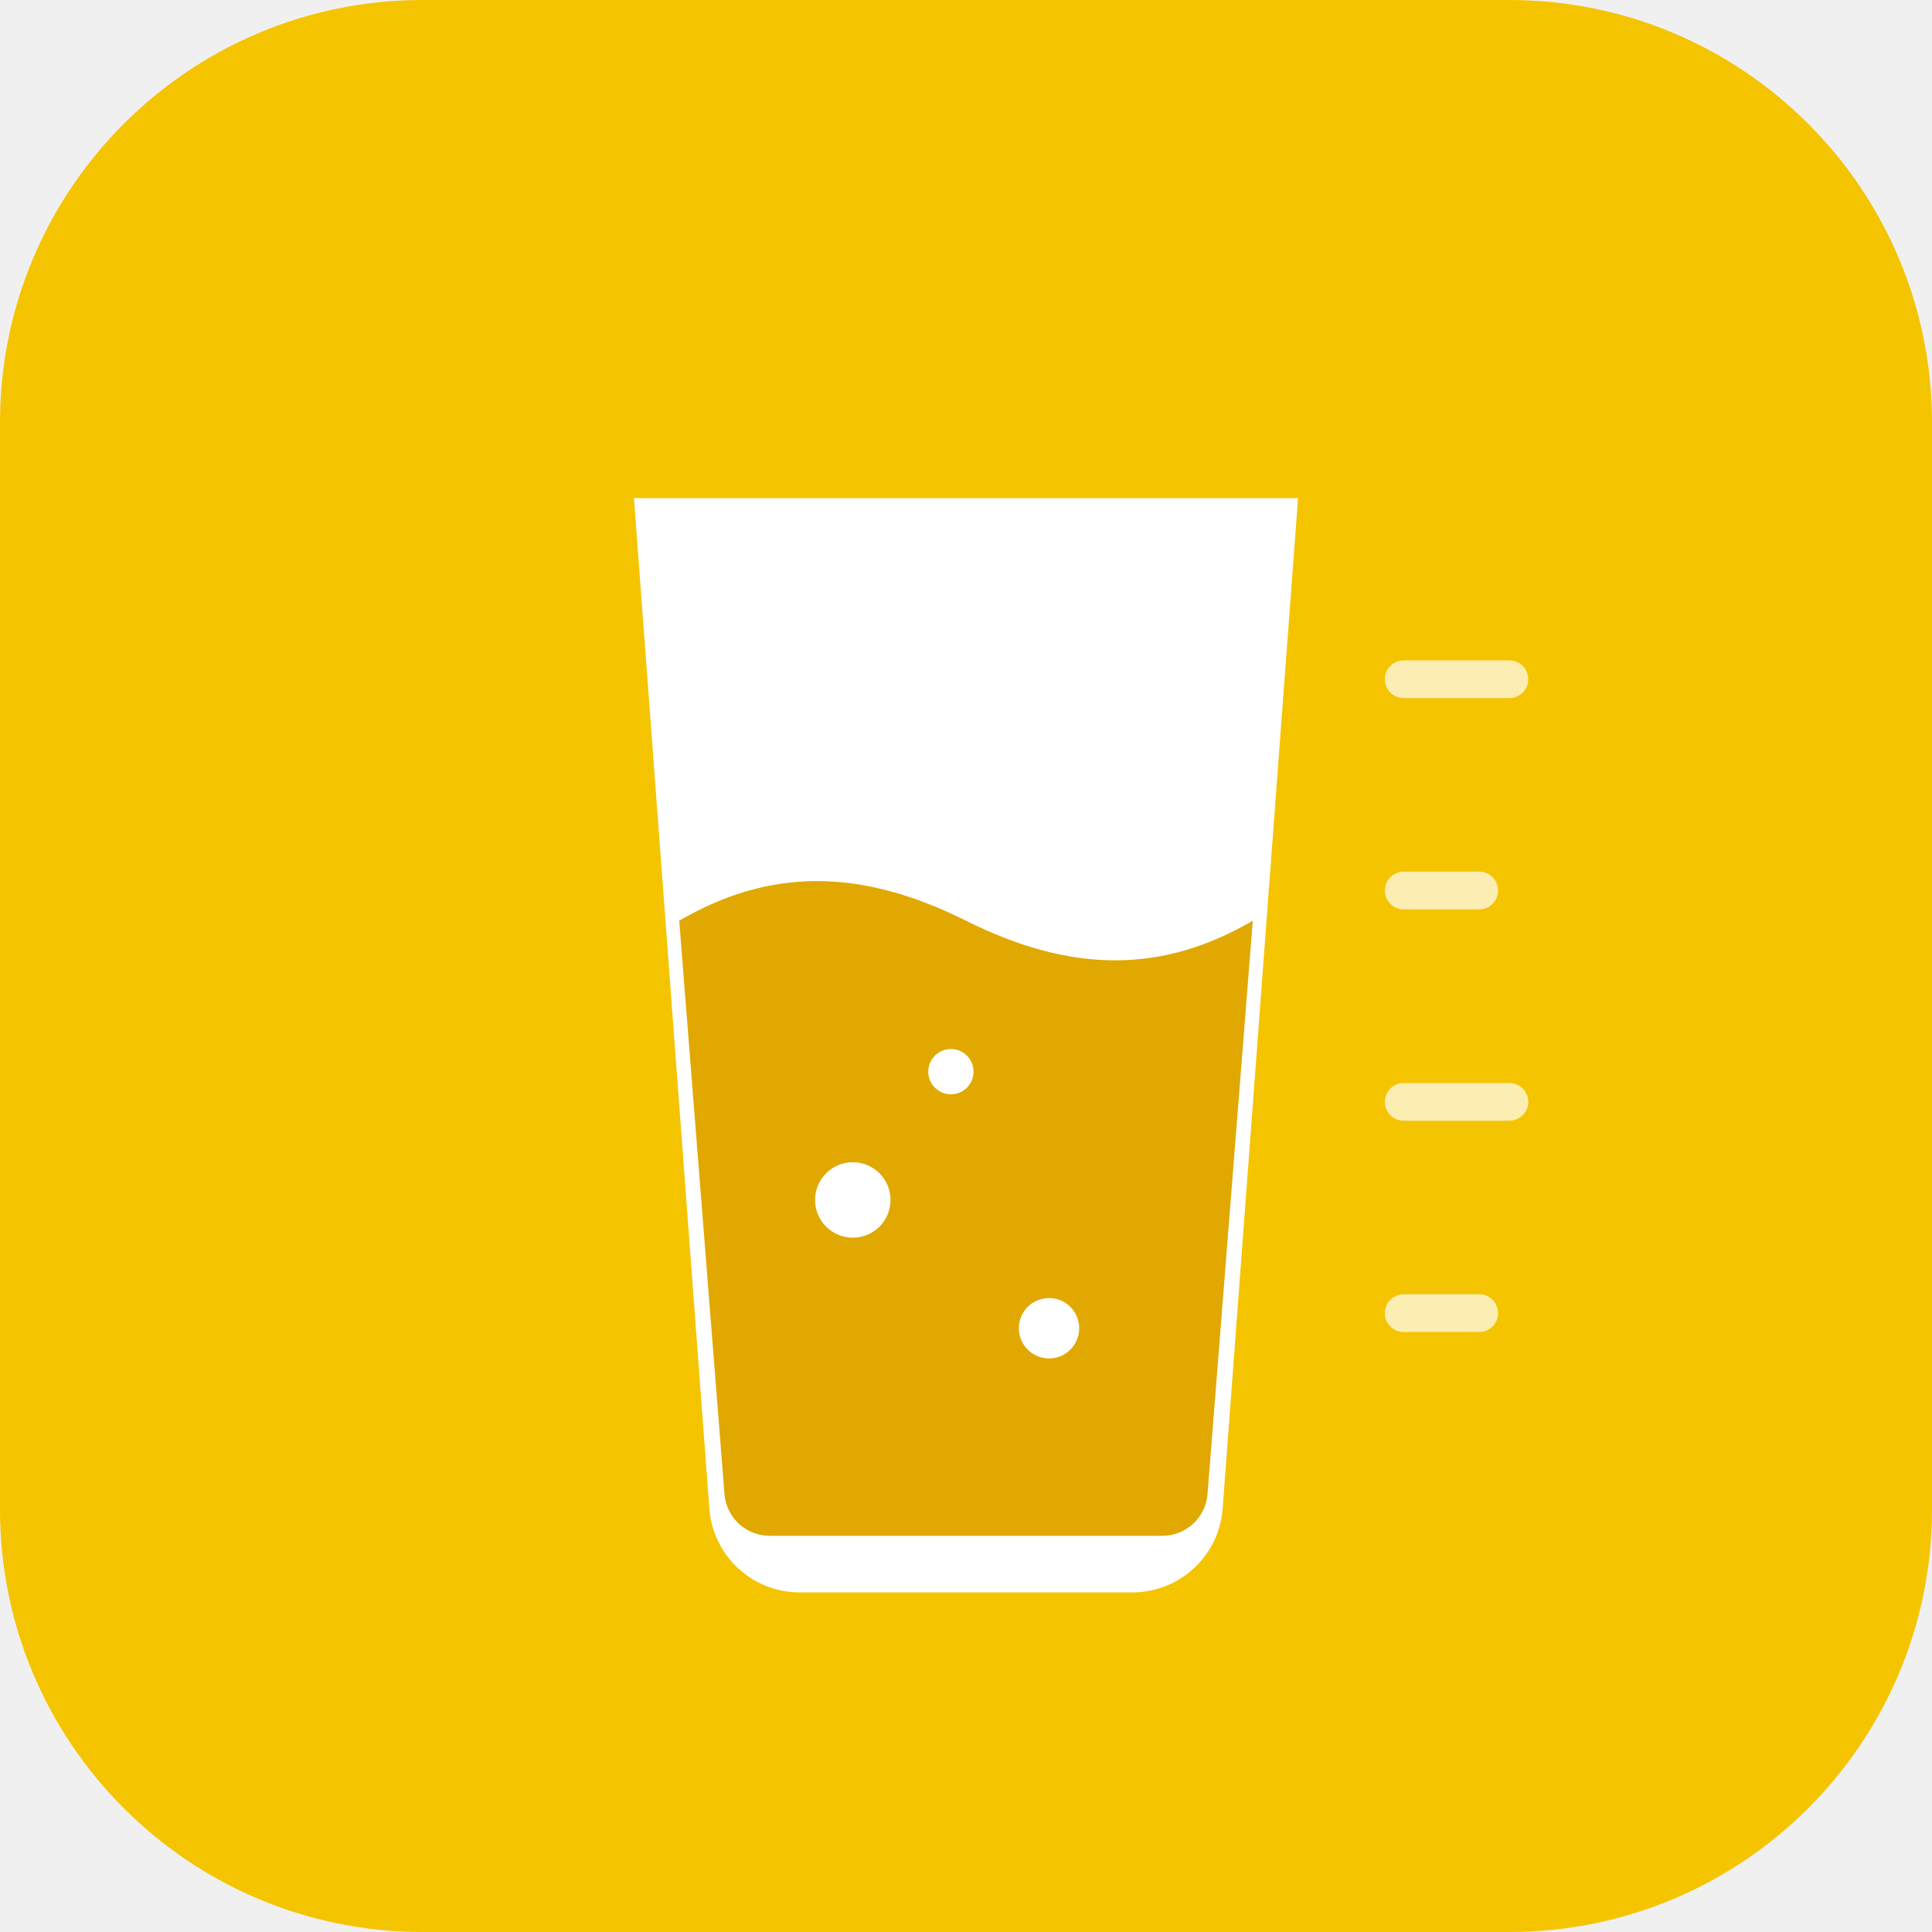
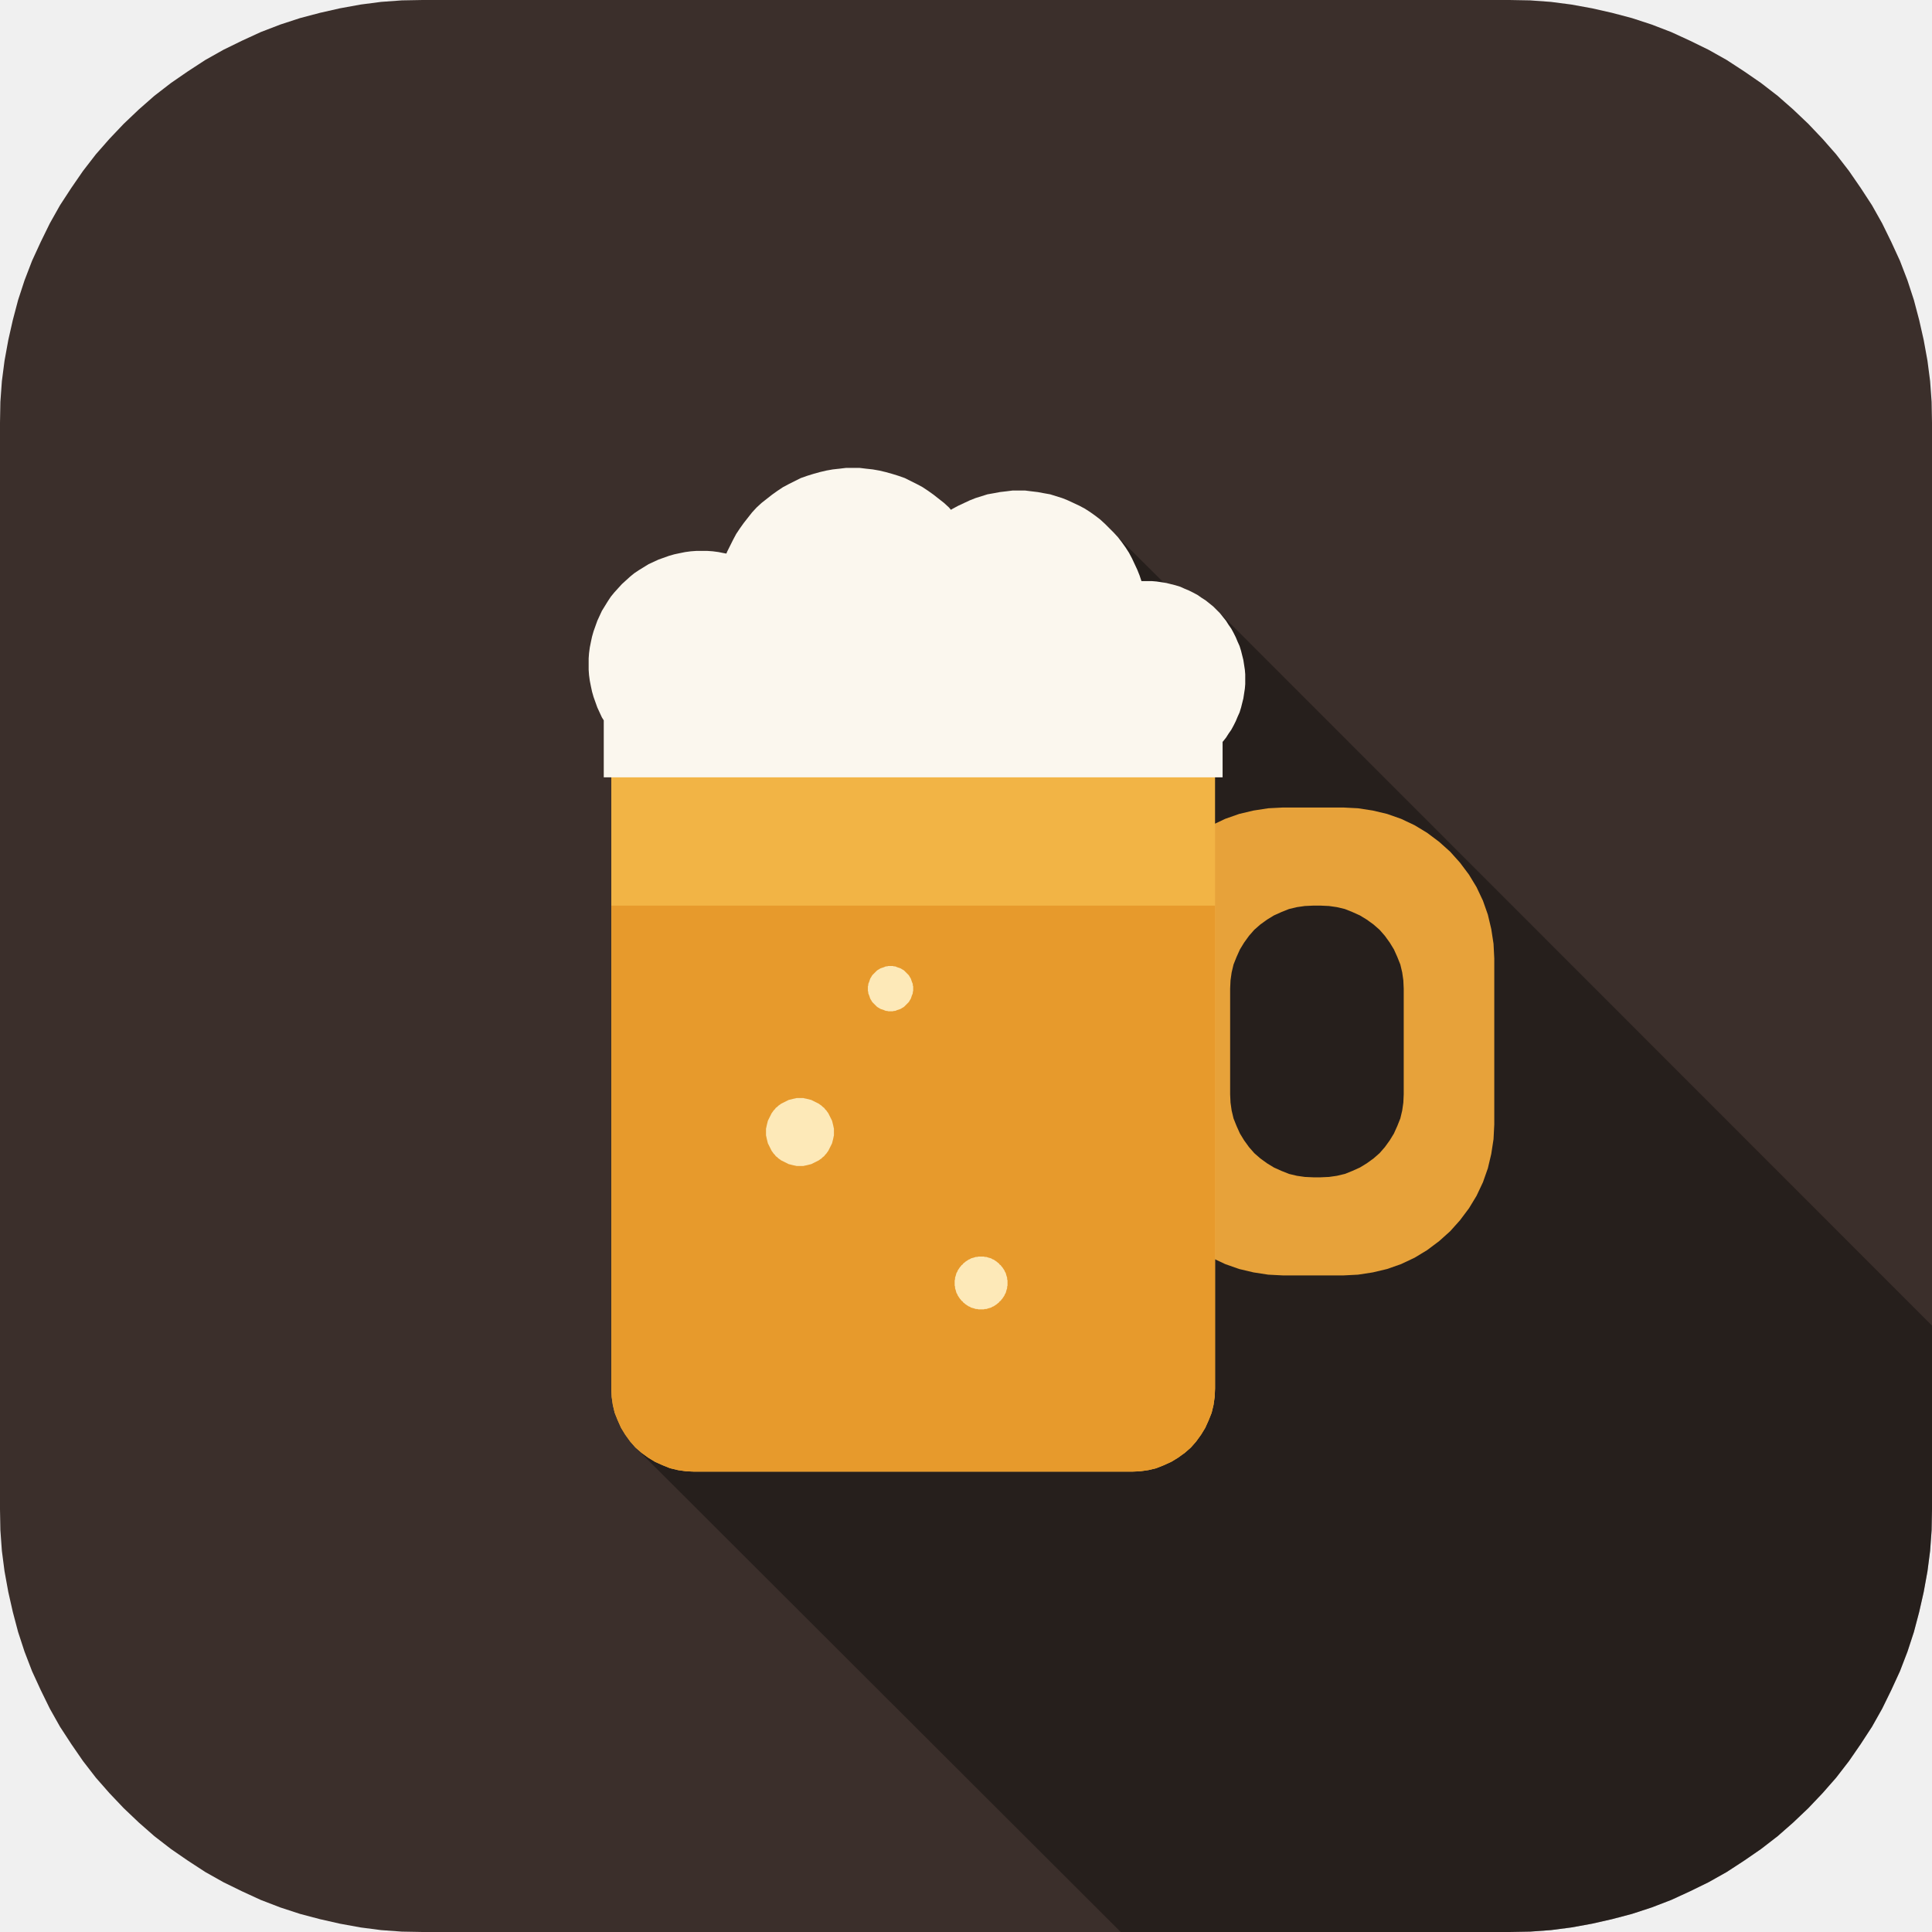
<svg xmlns="http://www.w3.org/2000/svg" viewBox="0 0 512 512">
-   <rect width="512" height="512" rx="112" fill="#f5c400" />
-   <path d="M168 132h176l-20 268a24 24 0 0 1-24 22h-88a24 24 0 0 1-24-22z" fill="#fff" />
-   <path d="M180 244c24-14 48-14 76 0s52 14 76 0l-12 152a12 12 0 0 1-12 11h-104a12 12 0 0 1-12-11z" fill="#e0a800" />
-   <circle cx="226" cy="318" r="10" fill="#fff" />
-   <circle cx="278" cy="352" r="8" fill="#fff" />
-   <circle cx="252" cy="284" r="6" fill="#fff" />
-   <path d="M372 180h28M372 236h20M372 292h28M372 348h20" stroke="#fff" stroke-opacity=".7" stroke-width="10" stroke-linecap="round" />
+   <path d="M400.0 0.0L112.0 0.0L106.5 0.1L101.0 0.5L95.6 1.2L90.1 2.2L84.8 3.4L79.5 4.8L74.3 6.5L69.1 8.5L64.1 10.8L59.2 13.2L54.4 15.9L49.8 18.9L45.3 22.0L40.9 25.4L36.8 29.0L32.8 32.8L29.0 36.8L25.4 40.9L22.0 45.3L18.9 49.8L15.9 54.4L13.2 59.2L10.8 64.1L8.5 69.1L6.5 74.3L4.8 79.5L3.4 84.8L2.2 90.1L1.2 95.6L0.5 101.0L0.1 106.5L0.0 112.0L0.0 400.0L0.1 405.5L0.5 411.0L1.2 416.4L2.2 421.9L3.4 427.2L4.8 432.5L6.5 437.7L8.5 442.9L10.8 447.9L13.2 452.8L15.9 457.6L18.9 462.2L22.0 466.7L25.4 471.1L29.0 475.2L32.8 479.2L36.8 483.0L40.9 486.6L45.3 490.0L49.8 493.1L54.4 496.1L59.2 498.8L64.1 501.2L69.1 503.5L74.3 505.5L79.5 507.2L84.8 508.6L90.1 509.8L95.6 510.8L101.0 511.5L106.5 511.9L112.0 512.0L400.0 512.0L405.5 511.9L411.0 511.5L416.4 510.8L421.9 509.8L427.2 508.6L432.5 507.2L437.7 505.5L442.9 503.5L447.9 501.2L452.8 498.8L457.6 496.1L462.2 493.1L466.7 490.0L471.1 486.6L475.2 483.0L479.2 479.2L483.0 475.2L486.6 471.1L490.0 466.7L493.1 462.2L496.1 457.6L498.8 452.8L501.2 447.9L503.5 442.9L505.5 437.7L507.2 432.5L508.6 427.2L509.8 421.9L510.8 416.4L511.5 411.0L511.9 405.5L512.0 400.0L512.0 112.0L511.9 106.5L511.5 101.0L510.8 95.6L509.8 90.1L508.6 84.8L507.2 79.5L505.5 74.3L503.5 69.1L501.2 64.1L498.8 59.2L496.1 54.4L493.1 49.8L490.0 45.3L486.6 40.9L483.0 36.8L479.2 32.8L475.2 29.0L471.1 25.4L466.7 22.0L462.2 18.9L457.6 15.9L452.8 13.2L447.9 10.8L442.9 8.5L437.7 6.5L432.5 4.8L427.2 3.4L421.9 2.2L416.4 1.2L411.0 0.5L405.5 0.1Z" fill="#3b2f2b" />
+   <path d="M229.5 124.2L222.5 124.2L215.5 125.6L209.0 128.3L199.3 135.8L192.5 146.7L186.0 146.0L180.1 146.6L173.2 148.9L168.1 151.9L161.1 159.3L156.9 168.7L156.3 180.4L160.0 190.9L160.0 206.0L162.0 206.0L162.1 370.2L163.7 376.4L168.4 383.6L297.0 512.0L400.0 512.0L405.5 511.9L411.0 511.5L416.4 510.8L421.9 509.8L427.2 508.6L432.5 507.2L437.7 505.5L442.9 503.5L447.9 501.2L452.8 498.8L457.6 496.1L462.2 493.1L466.7 490.0L471.1 486.6L475.2 483.0L479.2 479.2L483.0 475.2L486.6 471.1L490.0 466.7L493.1 462.2L496.1 457.6L498.8 452.8L501.2 447.9L503.5 442.9L505.5 437.7L507.2 432.5L508.6 427.2L509.8 421.9L510.8 416.4L511.5 411.0L511.9 405.5L512.0 400.0L512.0 351.3L321.5 160.7L315.1 156.5L308.4 154.4L291.6 137.7L283.0 132.6L275.0 130.4L266.7 130.2L258.5 132.0L252.0 135.1L244.5 129.1L236.5 125.6Z" fill="#000" fill-opacity="0.35" />
+   <path d="M340.0 214.0L336.1 214.2L332.2 214.8L328.4 215.7L324.7 217.0L321.1 218.7L317.8 220.7L314.6 223.1L311.7 225.7L309.1 228.6L306.7 231.8L304.7 235.1L303.0 238.7L301.7 242.4L300.8 246.2L300.2 250.1L300.0 254.0L300.0 298.0L300.2 301.9L300.8 305.8L301.7 309.6L303.0 313.3L304.7 316.9L306.7 320.2L309.1 323.4L311.7 326.3L314.6 328.9L317.8 331.3L321.1 333.3L324.7 335.0L328.4 336.3L332.2 337.2L336.1 337.8L340.0 338.0L356.0 338.0L359.9 337.8L363.8 337.2L367.6 336.3L371.3 335.0L374.9 333.3L378.2 331.3L381.4 328.9L384.3 326.3L386.9 323.4L389.3 320.2L391.3 316.9L393.0 313.3L394.3 309.6L395.2 305.8L395.8 301.9L396.0 298.0L396.0 254.0L395.8 250.1L395.2 246.2L394.3 242.4L393.0 238.7L391.3 235.1L389.3 231.8L386.9 228.6L384.3 225.7L381.4 223.1L378.2 220.7L374.9 218.7L371.3 217.0L367.6 215.7L363.8 214.8L359.9 214.2L356.0 214.0ZM352.2 240.1L354.3 240.4L356.4 240.9L358.4 241.7L360.4 242.6L362.2 243.7L364.0 245.0L365.6 246.4L367.0 248.0L368.3 249.8L369.4 251.6L370.3 253.6L371.1 255.6L371.6 257.7L371.9 259.8L372.0 262.0L372.0 290.0L371.9 292.2L371.6 294.3L371.1 296.4L370.3 298.4L369.4 300.4L368.3 302.2L367.0 304.0L365.6 305.6L364.0 307.0L362.2 308.3L360.4 309.4L358.4 310.3L356.4 311.1L354.3 311.6L352.2 311.9L350.0 312.0L348.0 312.0L345.8 311.9L343.7 311.6L341.6 311.1L339.6 310.3L337.6 309.4L335.8 308.3L334.0 307.0L332.4 305.6L331.0 304.0L329.7 302.2L328.6 300.4L327.7 298.4L326.9 296.4L326.4 294.3L326.1 292.2L326.0 290.0L326.0 262.0L326.1 259.8L326.4 257.7L326.9 255.6L327.7 253.6L328.6 251.6L329.7 249.8L331.0 248.0L332.4 246.4L334.0 245.0L335.8 243.7L337.6 242.6L339.6 241.7L341.6 240.9L343.7 240.4L345.8 240.1L348.0 240.0L350.0 240.0Z" fill="#e7a23a" fill-rule="evenodd" />
+   <path d="M300.0 176.0L184.0 176.0L181.8 176.1L179.7 176.4L177.6 176.9L175.6 177.7L173.6 178.6L171.8 179.7L170.0 181.0L168.4 182.4L167.0 184.0L165.7 185.8L164.6 187.6L163.7 189.6L162.9 191.6L162.4 193.7L162.1 195.8L162.0 198.0L162.0 368.0L162.1 370.2L162.4 372.3L162.9 374.4L163.7 376.4L164.6 378.4L165.7 380.2L167.0 382.0L168.4 383.6L170.0 385.0L171.8 386.3L173.6 387.4L175.6 388.3L177.6 389.1L179.7 389.6L181.8 389.9L184.0 390.0L300.0 390.0L302.2 389.9L304.3 389.6L306.4 389.1L308.4 388.3L310.4 387.4L312.2 386.3L314.0 385.0L315.6 383.6L317.0 382.0L318.3 380.2L319.4 378.4L320.3 376.4L321.1 374.4L321.6 372.3L321.9 370.2L322.0 368.0L322.0 198.0L321.9 195.8L321.6 193.7L321.1 191.6L320.3 189.6L319.4 187.6L318.3 185.8L317.0 184.0L315.6 182.4L314.0 181.0L312.2 179.7L310.4 178.6L308.4 177.7L306.4 176.9L304.3 176.4L302.2 176.1Z" fill="#f2b445" fill-rule="evenodd" />
+   <path d="M162.0 368.0L162.1 370.2L162.4 372.3L162.9 374.4L163.7 376.4L164.6 378.4L165.7 380.2L167.0 382.0L168.4 383.6L170.0 385.0L171.8 386.3L173.6 387.4L175.6 388.3L177.6 389.1L179.7 389.6L181.8 389.9L184.0 390.0L300.0 390.0L302.2 389.9L304.3 389.6L306.4 389.1L308.4 388.3L310.4 387.4L312.2 386.3L314.0 385.0L315.6 383.6L317.0 382.0L318.3 380.2L319.4 378.4L320.3 376.4L321.1 374.4L321.6 372.3L321.9 370.2L322.0 368.0L322.0 240.0L162.0 240.0Z" fill="#e79a2c" fill-rule="evenodd" />
+   <path d="M250.2 133.3L248.8 132.2L247.4 131.1L246.0 130.1L244.5 129.1L243.0 128.3L241.4 127.5L239.8 126.7L238.1 126.1L236.5 125.6L234.7 125.1L233.0 124.7L231.3 124.4L229.5 124.2L227.8 124.0L226.0 124.0L224.2 124.0L222.5 124.2L220.7 124.4L219.0 124.7L217.3 125.1L215.5 125.6L213.9 126.1L212.2 126.7L210.6 127.5L209.0 128.3L207.5 129.1L206.0 130.1L204.6 131.1L203.2 132.2L201.8 133.3L200.5 134.5L199.3 135.8L198.2 137.2L197.1 138.6L196.1 140.0L195.1 141.5L194.3 143.0L193.5 144.6L192.7 146.2L192.5 146.7L191.9 146.6L190.4 146.3L188.9 146.1L187.5 146.0L186.0 146.0L184.5 146.0L183.1 146.1L181.6 146.3L180.1 146.6L178.7 146.9L177.3 147.3L175.9 147.8L174.5 148.3L173.2 148.9L171.9 149.5L170.6 150.3L169.3 151.1L168.1 151.9L167.0 152.8L165.9 153.8L164.8 154.8L163.8 155.9L162.8 157.0L161.9 158.1L161.1 159.3L160.3 160.6L159.5 161.9L158.9 163.2L158.3 164.5L157.8 165.9L157.3 167.3L156.9 168.7L156.6 170.1L156.3 171.6L156.1 173.1L156.0 174.5L156.0 176.0L156.0 177.5L156.1 178.9L156.3 180.4L156.6 181.9L156.9 183.3L157.3 184.7L157.8 186.1L158.3 187.5L158.9 188.8L159.5 190.1L160.0 190.9L160.0 206.0L186.0 206.0L304.0 206.0L324.0 206.0L324.0 196.6L324.1 196.5L324.9 195.5L325.6 194.4L326.3 193.4L326.9 192.3L327.5 191.1L328.0 189.9L328.5 188.8L328.9 187.5L329.2 186.3L329.5 185.1L329.7 183.8L329.9 182.5L330.0 181.3L330.0 180.0L330.0 178.7L329.9 177.5L329.7 176.2L329.5 174.9L329.2 173.7L328.9 172.5L328.5 171.2L328.0 170.1L327.5 168.9L326.9 167.7L326.3 166.6L325.6 165.6L324.9 164.5L324.1 163.5L323.3 162.5L322.4 161.6L321.5 160.7L320.5 159.9L319.5 159.1L318.4 158.4L317.4 157.7L316.3 157.1L315.1 156.5L313.9 156.0L312.8 155.5L311.5 155.1L310.3 154.8L309.1 154.5L307.8 154.3L306.5 154.1L305.3 154.0L304.0 154.0L302.7 154.0L302.5 154.0L302.0 152.5L301.4 151.0L300.7 149.5L300.0 148.0L299.2 146.5L298.3 145.1L297.3 143.7L296.3 142.4L295.2 141.2L294.0 140.0L292.8 138.8L291.6 137.7L290.3 136.7L288.9 135.7L287.5 134.8L286.0 134.0L284.5 133.3L283.0 132.6L281.5 132.0L279.9 131.5L278.3 131.0L276.6 130.7L275.0 130.4L273.3 130.2L271.7 130.0L270.0 130.0L268.3 130.0L266.7 130.2L265.0 130.4L263.4 130.7L261.7 131.0L260.1 131.5L258.5 132.0L257.0 132.6L255.5 133.3L254.0 134.0L252.5 134.8L252.0 135.1L251.5 134.5Z" fill="#fbf7ee" fill-rule="evenodd" />
+   <path d="M221.0 300.0L221.0 299.6L221.0 299.1L220.9 298.7L220.8 298.2L220.7 297.8L220.6 297.4L220.5 297.0L220.3 296.6L220.1 296.2L219.9 295.8L219.7 295.4L219.5 295.0L219.2 294.6L219.0 294.3L218.7 294.0L218.4 293.6L218.0 293.3L217.7 293.0L217.4 292.8L217.0 292.5L216.6 292.3L216.2 292.1L215.8 291.9L215.4 291.7L215.0 291.5L214.6 291.4L214.2 291.3L213.8 291.2L213.3 291.1L212.9 291.0L212.4 291.0L212.0 291.0L211.6 291.0L211.1 291.0L210.7 291.1L210.2 291.2L209.8 291.3L209.4 291.4L209.0 291.5L208.6 291.7L208.2 291.9L207.8 292.1L207.4 292.3L207.0 292.5L206.6 292.8L206.3 293.0L206.0 293.3L205.6 293.6L205.3 294.0L205.0 294.3L204.8 294.6L204.5 295.0L204.3 295.4L204.1 295.8L203.9 296.2L203.7 296.6L203.5 297.0L203.4 297.4L203.3 297.8L203.2 298.2L203.1 298.7L203.0 299.1L203.0 299.6L203.0 300.0L203.0 300.4L203.0 300.9L203.1 301.3L203.2 301.8L203.3 302.2L203.4 302.6L203.5 303.0L203.7 303.4L203.9 303.8L204.1 304.2L204.3 304.6L204.5 305.0L204.8 305.4L205.0 305.7L205.3 306.0L205.6 306.4L206.0 306.7L206.3 307.0L206.6 307.2L207.0 307.5L207.4 307.7L207.8 307.9L208.2 308.1L208.6 308.3L209.0 308.5L209.4 308.6L209.8 308.7L210.2 308.8L210.7 308.9L211.1 309.0L211.6 309.0L212.0 309.0L212.4 309.0L212.9 309.0L213.3 308.9L213.8 308.8L214.2 308.7L214.6 308.6L215.0 308.5L215.4 308.3L215.8 308.1L216.2 307.9L216.6 307.7L217.0 307.5L217.4 307.2L217.7 307.0L218.0 306.7L218.4 306.4L218.7 306.0L219.0 305.7L219.2 305.4L219.5 305.0L219.7 304.6L219.9 304.2L220.1 303.8L220.3 303.4L220.5 303.0L220.6 302.6L220.7 302.2L220.8 301.8L220.9 301.3L221.0 300.9L221.0 300.4Z" fill="#fde9b8" fill-rule="evenodd" />
+   <path d="M267.0 340.0L267.0 339.7L267.0 339.3L266.9 339.0L266.9 338.6L266.8 338.3L266.7 338.0L266.6 337.6L266.5 337.3L266.3 337.0L266.2 336.7L266.0 336.4L265.8 336.1L265.6 335.8L265.4 335.6L265.2 335.3L264.9 335.1L264.7 334.8L264.4 334.6L264.2 334.4L263.9 334.2L263.6 334.0L263.3 333.8L263.0 333.7L262.7 333.5L262.4 333.4L262.0 333.3L261.7 333.2L261.4 333.1L261.0 333.1L260.7 333.0L260.3 333.0L260.0 333.0L259.7 333.0L259.3 333.0L259.0 333.1L258.6 333.1L258.3 333.2L258.0 333.3L257.6 333.4L257.3 333.5L257.0 333.7L256.7 333.8L256.4 334.0L256.1 334.2L255.8 334.4L255.6 334.6L255.3 334.8L255.1 335.1L254.8 335.3L254.6 335.6L254.4 335.8L254.2 336.1L254.0 336.4L253.8 336.7L253.7 337.0L253.5 337.3L253.4 337.6L253.3 338.0L253.2 338.3L253.1 338.6L253.1 339.0L253.0 339.3L253.0 339.7L253.0 340.0L253.0 340.3L253.0 340.7L253.1 341.0L253.1 341.4L253.2 341.7L253.3 342.0L253.4 342.4L253.5 342.7L253.7 343.0L253.8 343.3L254.0 343.6L254.2 343.9L254.4 344.2L254.6 344.4L254.8 344.7L255.1 344.9L255.3 345.2L255.6 345.4L255.8 345.6L256.1 345.8L256.4 346.0L256.7 346.2L257.0 346.3L257.3 346.5L257.6 346.6L258.0 346.7L258.3 346.8L258.6 346.9L259.0 346.9L259.3 347.0L259.7 347.0L260.0 347.0L260.3 347.0L260.7 347.0L261.0 346.9L261.4 346.9L261.7 346.8L262.0 346.7L262.4 346.6L262.7 346.5L263.0 346.3L263.3 346.2L263.6 346.0L263.9 345.8L264.2 345.6L264.4 345.4L264.7 345.2L264.9 344.9L265.2 344.7L265.4 344.4L265.6 344.2L265.8 343.9L266.0 343.6L266.2 343.3L266.3 343.0L266.5 342.7L266.6 342.4L266.7 342.0L266.8 341.7L266.9 341.4L266.9 341.0L267.0 340.7L267.0 340.3Z" fill="#fde9b8" fill-rule="evenodd" />
+   <path d="M242.0 262.0L242.0 261.7L242.0 261.4L241.9 261.1L241.9 260.8L241.8 260.5L241.7 260.3L241.6 260.0L241.5 259.7L241.4 259.4L241.3 259.2L241.1 258.9L241.0 258.7L240.8 258.4L240.6 258.2L240.4 258.0L240.2 257.8L240.0 257.6L239.8 257.4L239.6 257.2L239.3 257.0L239.1 256.9L238.8 256.7L238.6 256.6L238.3 256.5L238.0 256.4L237.7 256.3L237.5 256.2L237.2 256.1L236.9 256.1L236.6 256.0L236.3 256.0L236.0 256.0L235.7 256.0L235.4 256.0L235.1 256.1L234.8 256.1L234.5 256.2L234.3 256.3L234.0 256.4L233.7 256.5L233.4 256.6L233.2 256.7L232.9 256.9L232.7 257.0L232.4 257.2L232.2 257.4L232.0 257.6L231.8 257.8L231.6 258.0L231.4 258.2L231.2 258.4L231.0 258.7L230.9 258.9L230.7 259.2L230.6 259.4L230.5 259.7L230.4 260.0L230.3 260.3L230.2 260.5L230.1 260.8L230.1 261.1L230.0 261.4L230.0 261.7L230.0 262.0L230.0 262.3L230.0 262.6L230.1 262.9L230.1 263.2L230.2 263.5L230.3 263.7L230.4 264.0L230.5 264.3L230.6 264.6L230.7 264.8L230.9 265.1L231.0 265.3L231.2 265.6L231.4 265.8L231.6 266.0L231.8 266.2L232.0 266.4L232.2 266.6L232.4 266.8L232.7 267.0L232.9 267.1L233.2 267.3L233.4 267.4L233.7 267.5L234.0 267.6L234.3 267.7L234.5 267.8L234.8 267.9L235.1 267.9L235.4 268.0L235.7 268.0L236.0 268.0L236.3 268.0L236.6 268.0L236.9 267.9L237.2 267.9L237.5 267.8L237.7 267.7L238.0 267.6L238.3 267.5L238.6 267.4L238.8 267.3L239.1 267.1L239.3 267.0L239.6 266.8L239.8 266.6L240.0 266.4L240.2 266.2L240.4 266.0L240.6 265.8L240.8 265.6L241.0 265.3L241.1 265.1L241.3 264.8L241.4 264.6L241.5 264.3L241.6 264.0L241.7 263.7L241.8 263.5L241.9 263.2L241.9 262.9L242.0 262.6L242.0 262.3Z" fill="#fde9b8" fill-rule="evenodd" />
</svg>
